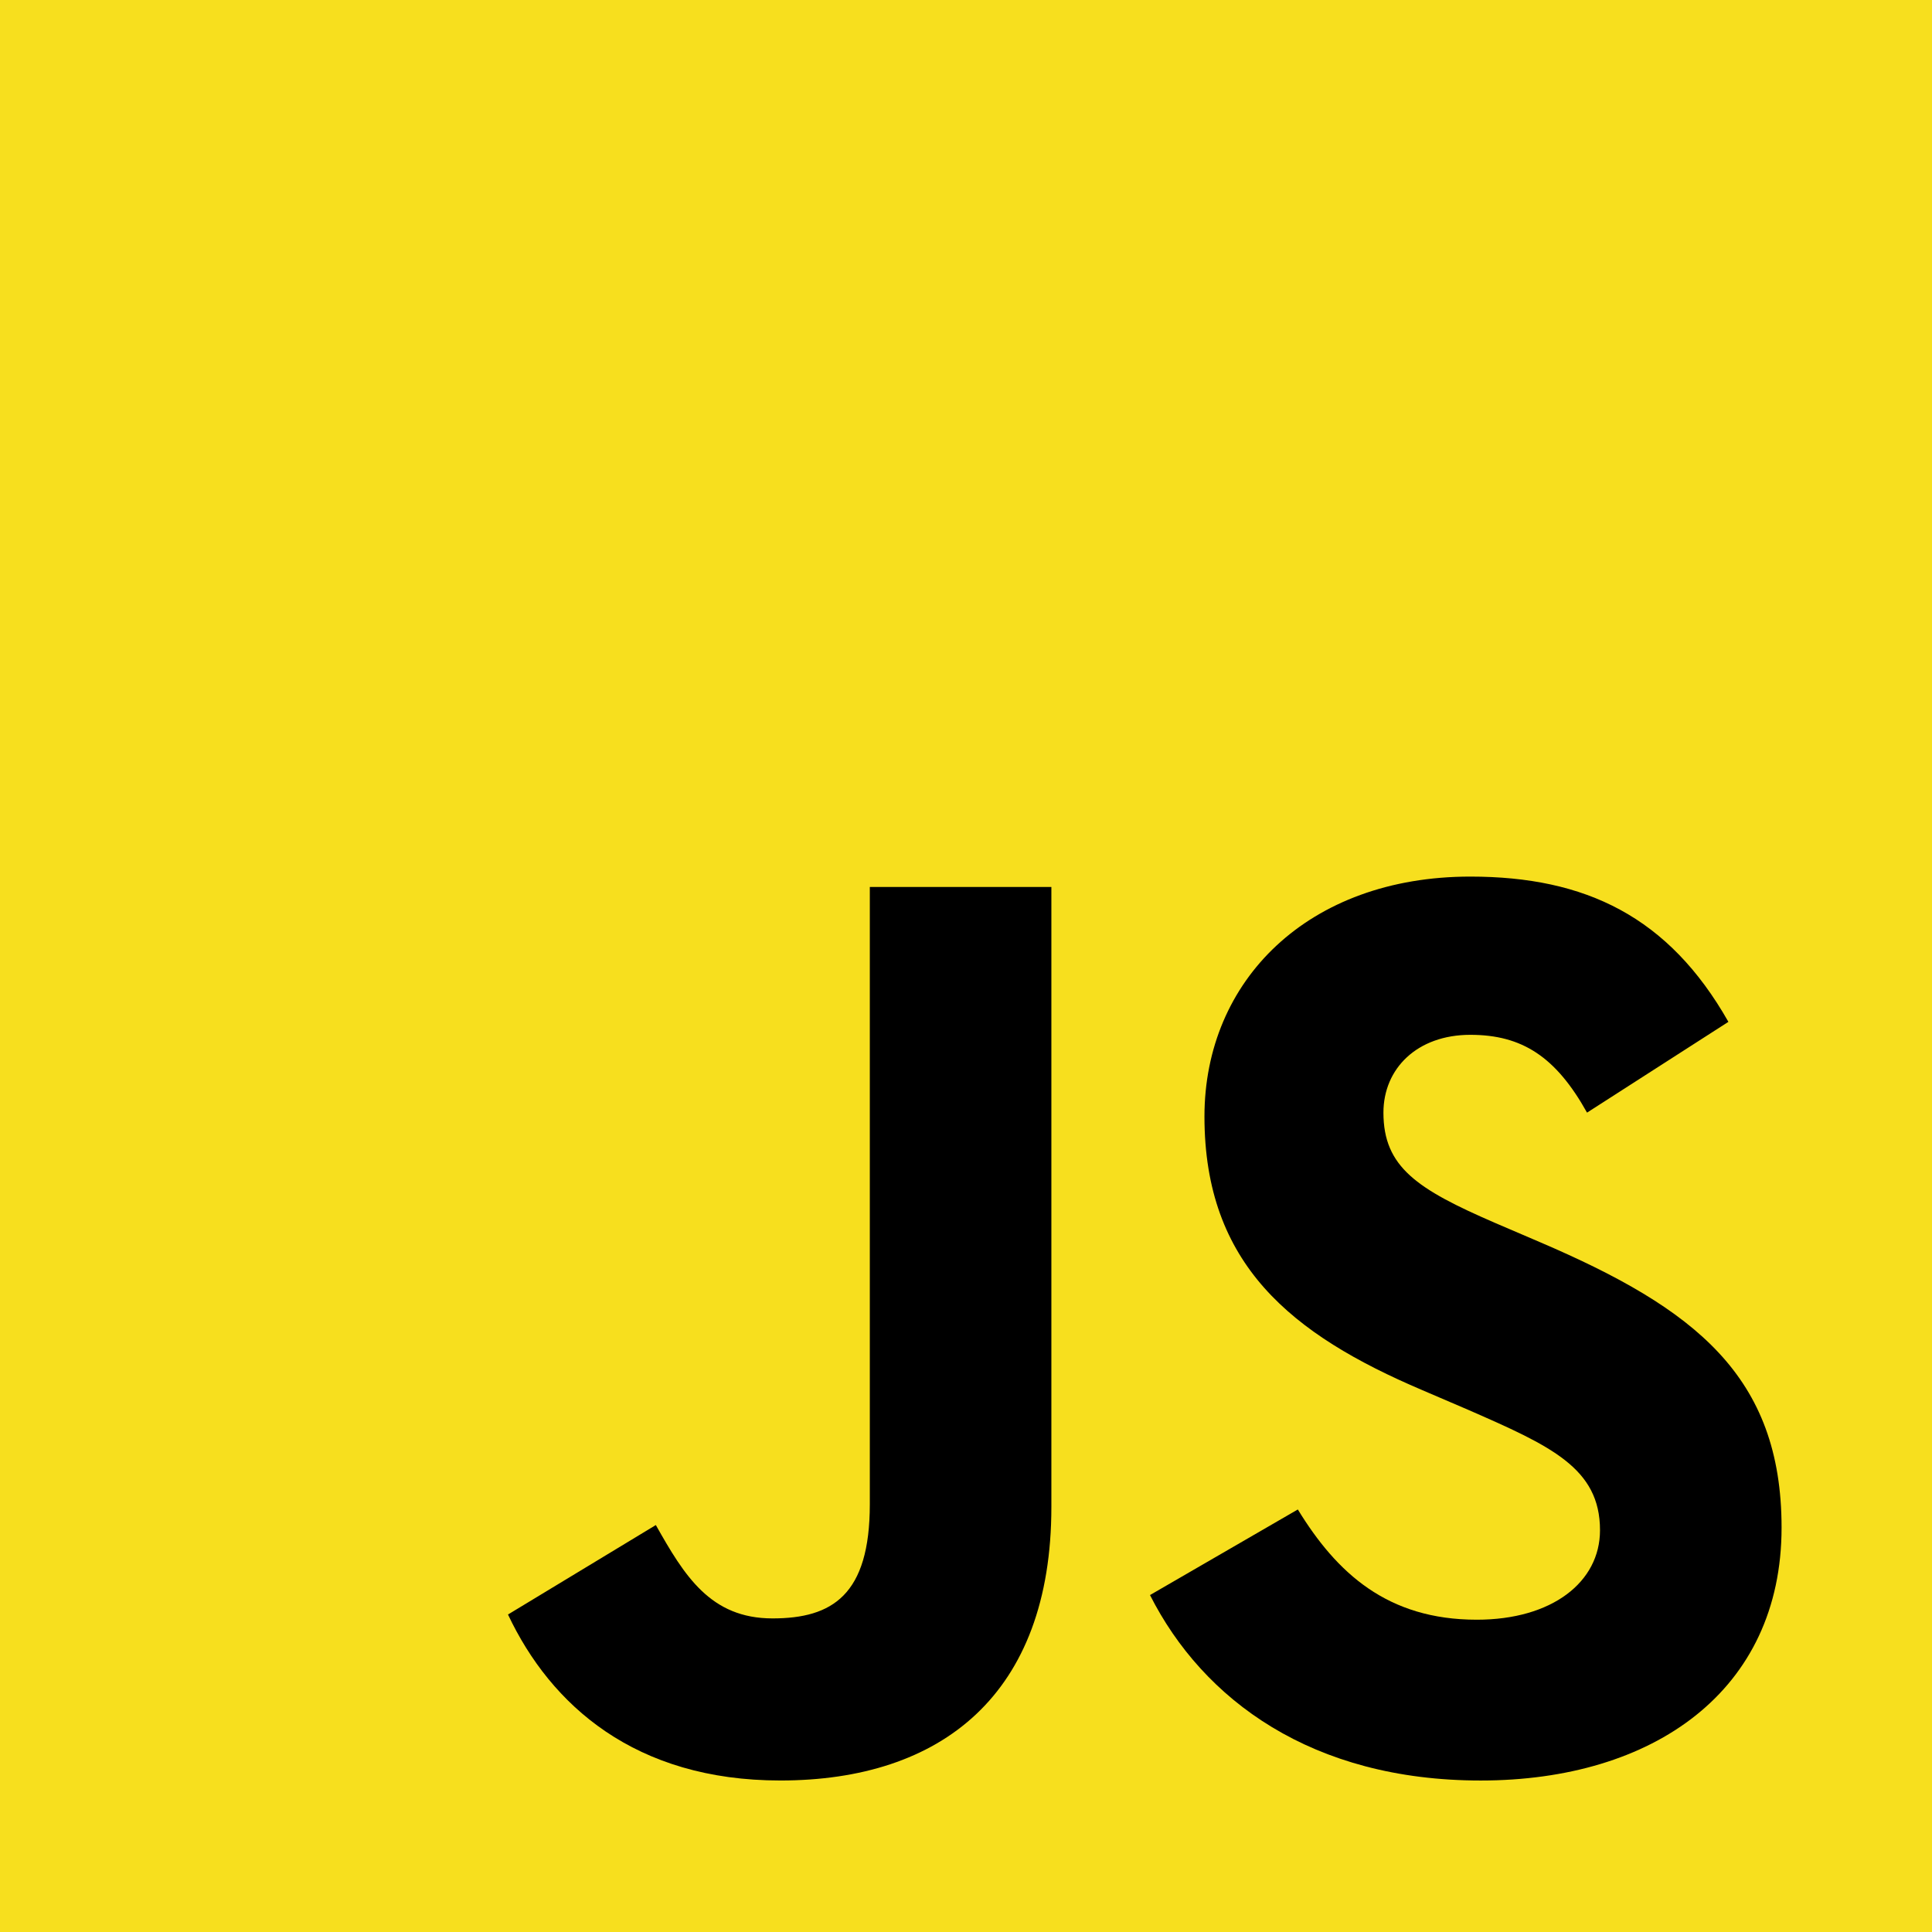
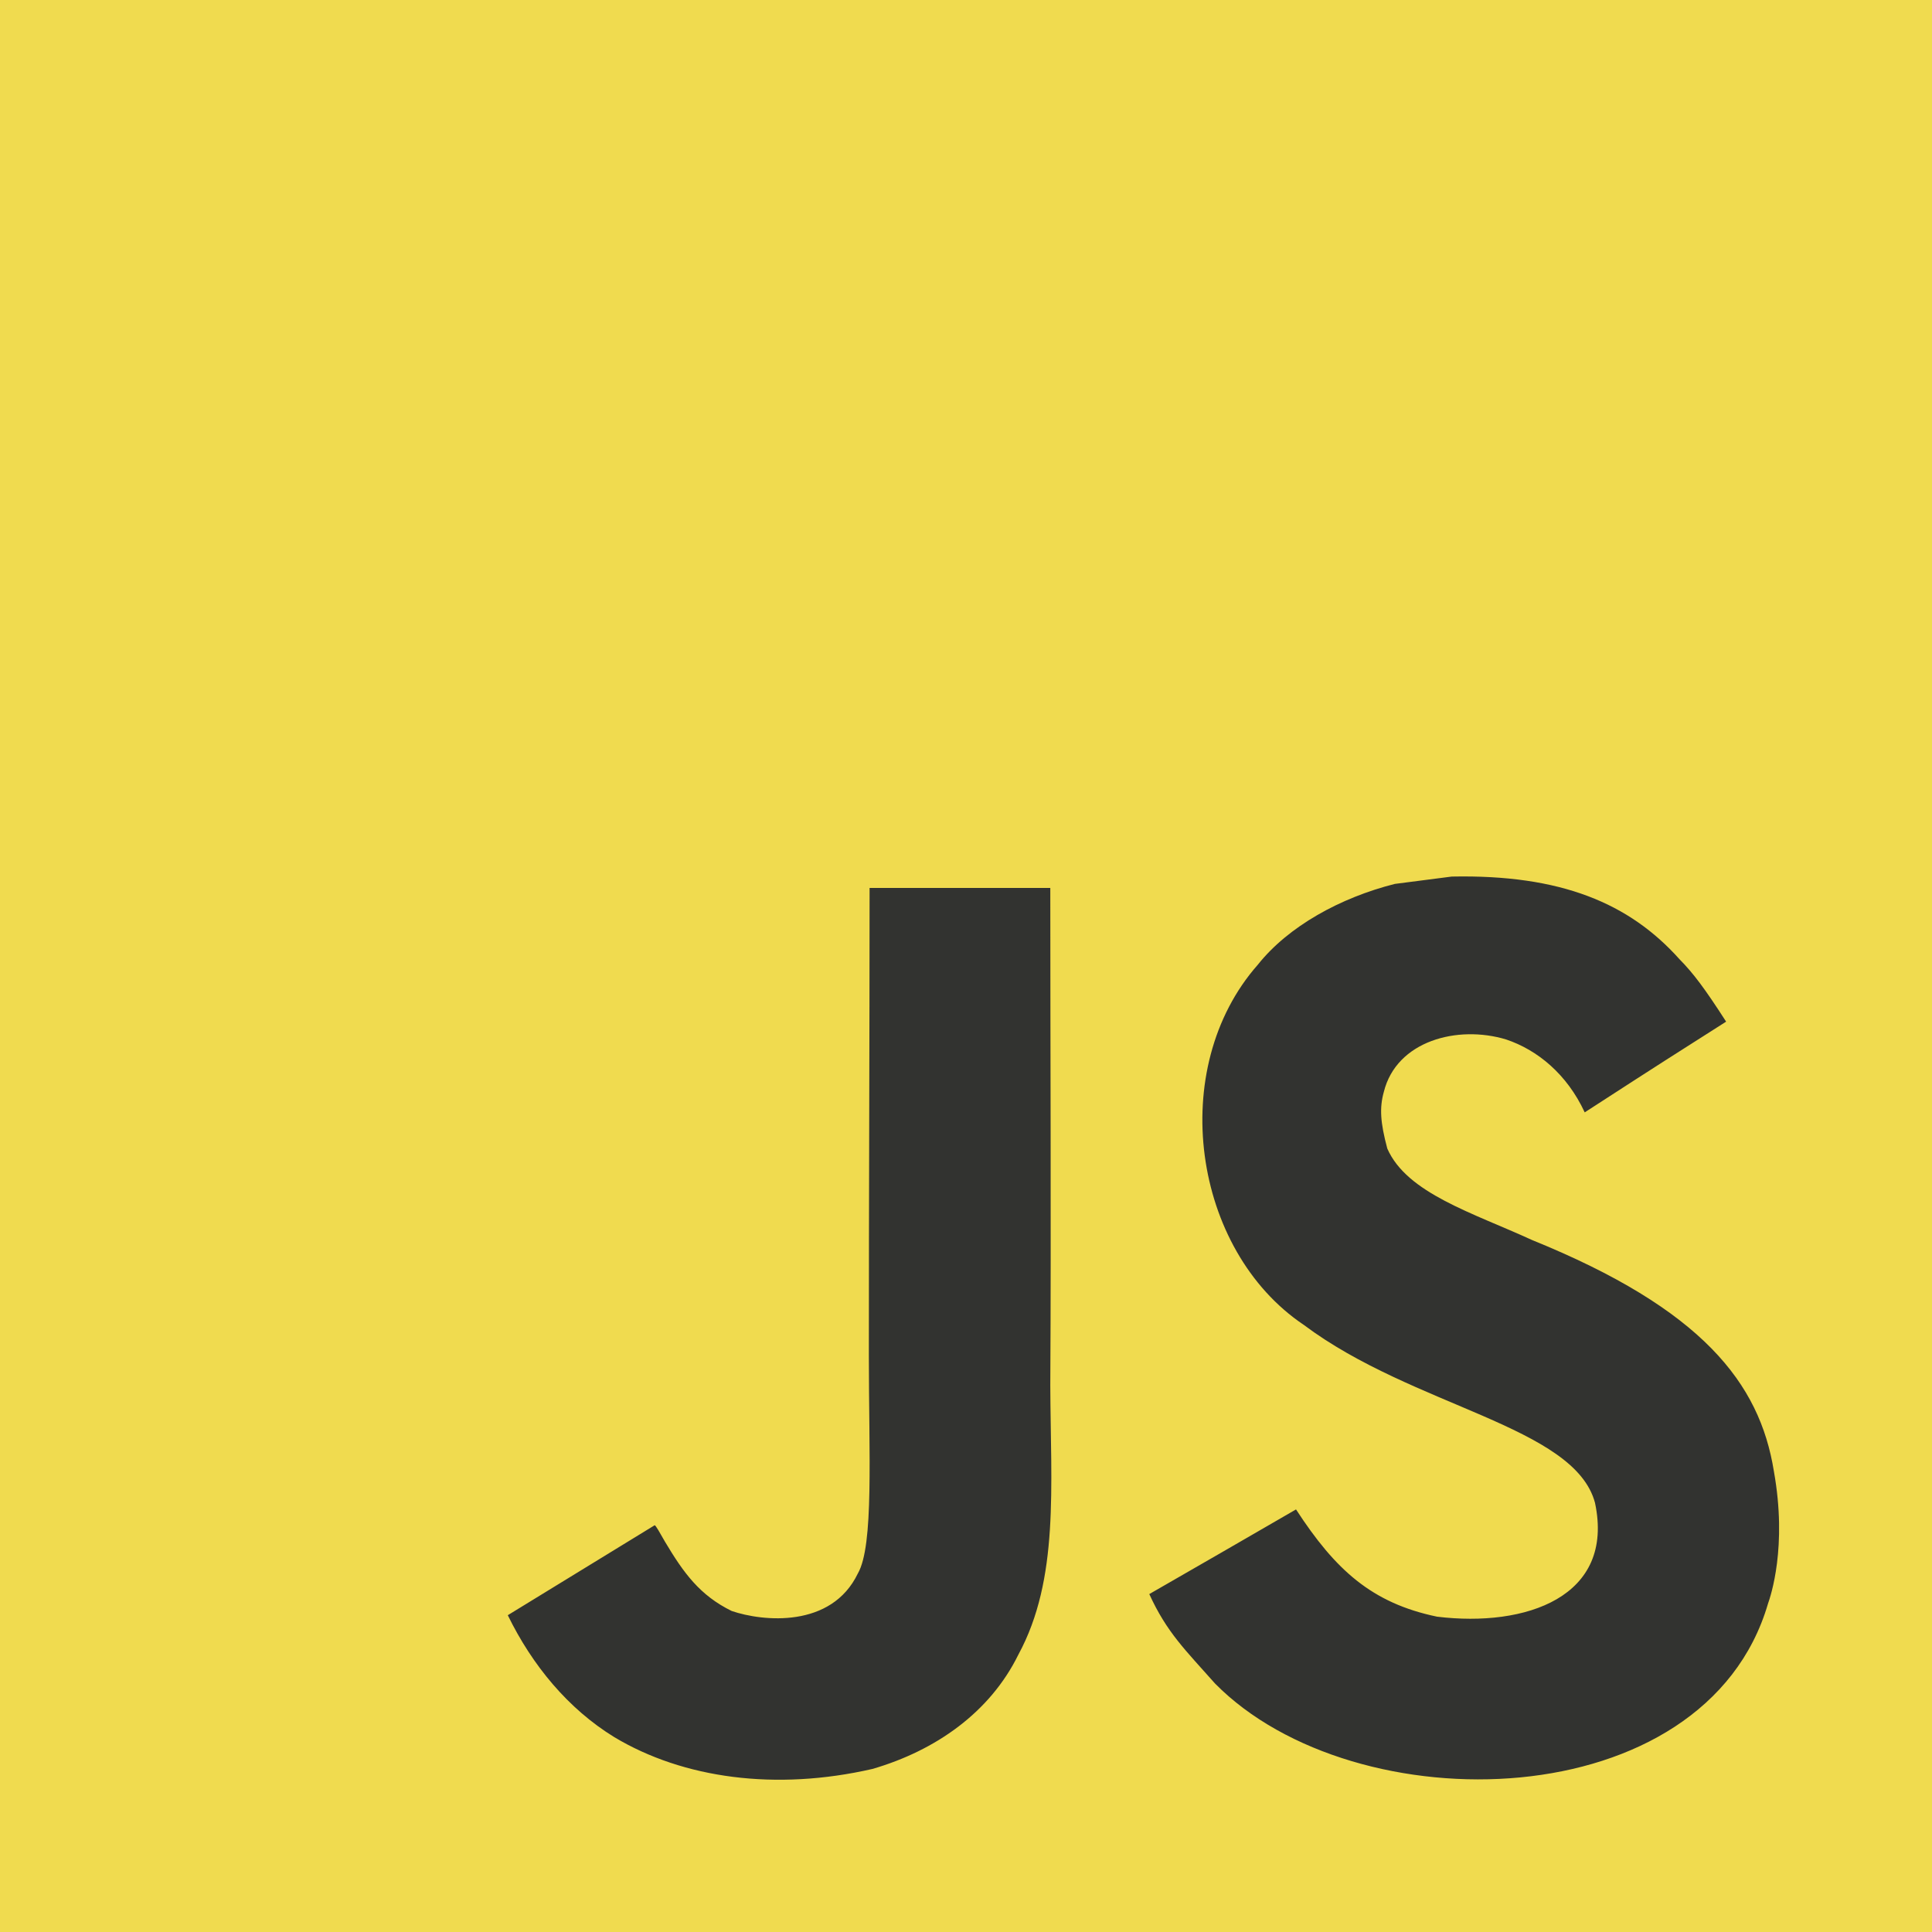
- <svg xmlns="http://www.w3.org/2000/svg" width="256" height="256" viewBox="0 0 256 256" fill="none">
-   <path d="M0 0H256V256H0V0Z" fill="#F7DF1E" />
-   <path d="M67.311 213.932L86.902 202.076C90.681 208.777 94.119 214.447 102.366 214.447C110.271 214.447 115.255 211.354 115.255 199.326V117.528H139.313V199.667C139.313 224.584 124.707 235.925 103.398 235.925C84.153 235.925 72.981 225.958 67.311 213.93" fill="black" />
-   <path d="M152.381 211.354L171.969 200.013C177.126 208.434 183.828 214.62 195.684 214.62C205.652 214.62 212.009 209.636 212.009 202.762C212.009 194.514 205.479 191.592 194.481 186.782L188.468 184.203C171.111 176.815 159.597 167.535 159.597 147.945C159.597 129.901 173.344 116.153 194.826 116.153C210.12 116.153 221.118 121.481 229.022 135.4L210.29 147.429C206.166 140.04 201.699 137.119 194.826 137.119C187.78 137.119 183.312 141.587 183.312 147.429C183.312 154.646 187.78 157.568 198.09 162.037L204.104 164.614C224.553 173.379 236.067 182.313 236.067 202.418C236.067 224.072 219.055 235.928 196.2 235.928C173.861 235.928 159.426 225.274 152.381 211.354" fill="black" />
+ <svg xmlns="http://www.w3.org/2000/svg" width="2500" height="2500" viewBox="0 0 1052 1052">
+   <path fill="#f0db4f" d="M0 0h1052v1052H0z" />
+   <path d="M965.9 801.1c-7.7-48-39-88.3-131.7-125.9-32.2-14.8-68.1-25.399-78.8-49.8-3.8-14.2-4.3-22.2-1.9-30.8 6.9-27.9 40.2-36.6 66.6-28.6 17 5.7 33.1 18.801 42.8 39.7 45.4-29.399 45.3-29.2 77-49.399-11.6-18-17.8-26.301-25.4-34-27.3-30.5-64.5-46.2-124-45-10.3 1.3-20.699 2.699-31 4-29.699 7.5-58 23.1-74.6 44-49.8 56.5-35.6 155.399 25 196.1 59.7 44.8 147.4 55 158.6 96.9 10.9 51.3-37.699 67.899-86 62-35.6-7.4-55.399-25.5-76.8-58.4-39.399 22.8-39.399 22.8-79.899 46.1 9.6 21 19.699 30.5 35.8 48.7 76.2 77.3 266.899 73.5 301.1-43.5 1.399-4.001 10.6-30.801 3.199-72.101zm-394-317.6h-98.4c0 85-.399 169.4-.399 254.4 0 54.1 2.8 103.7-6 118.9-14.4 29.899-51.7 26.2-68.7 20.399-17.3-8.5-26.1-20.6-36.3-37.699-2.8-4.9-4.9-8.7-5.601-9-26.699 16.3-53.3 32.699-80 49 13.301 27.3 32.9 51 58 66.399 37.5 22.5 87.9 29.4 140.601 17.3 34.3-10 63.899-30.699 79.399-62.199 22.4-41.3 17.6-91.3 17.4-146.6.5-90.2 0-180.4 0-270.9z" fill="#323330" />
</svg>
